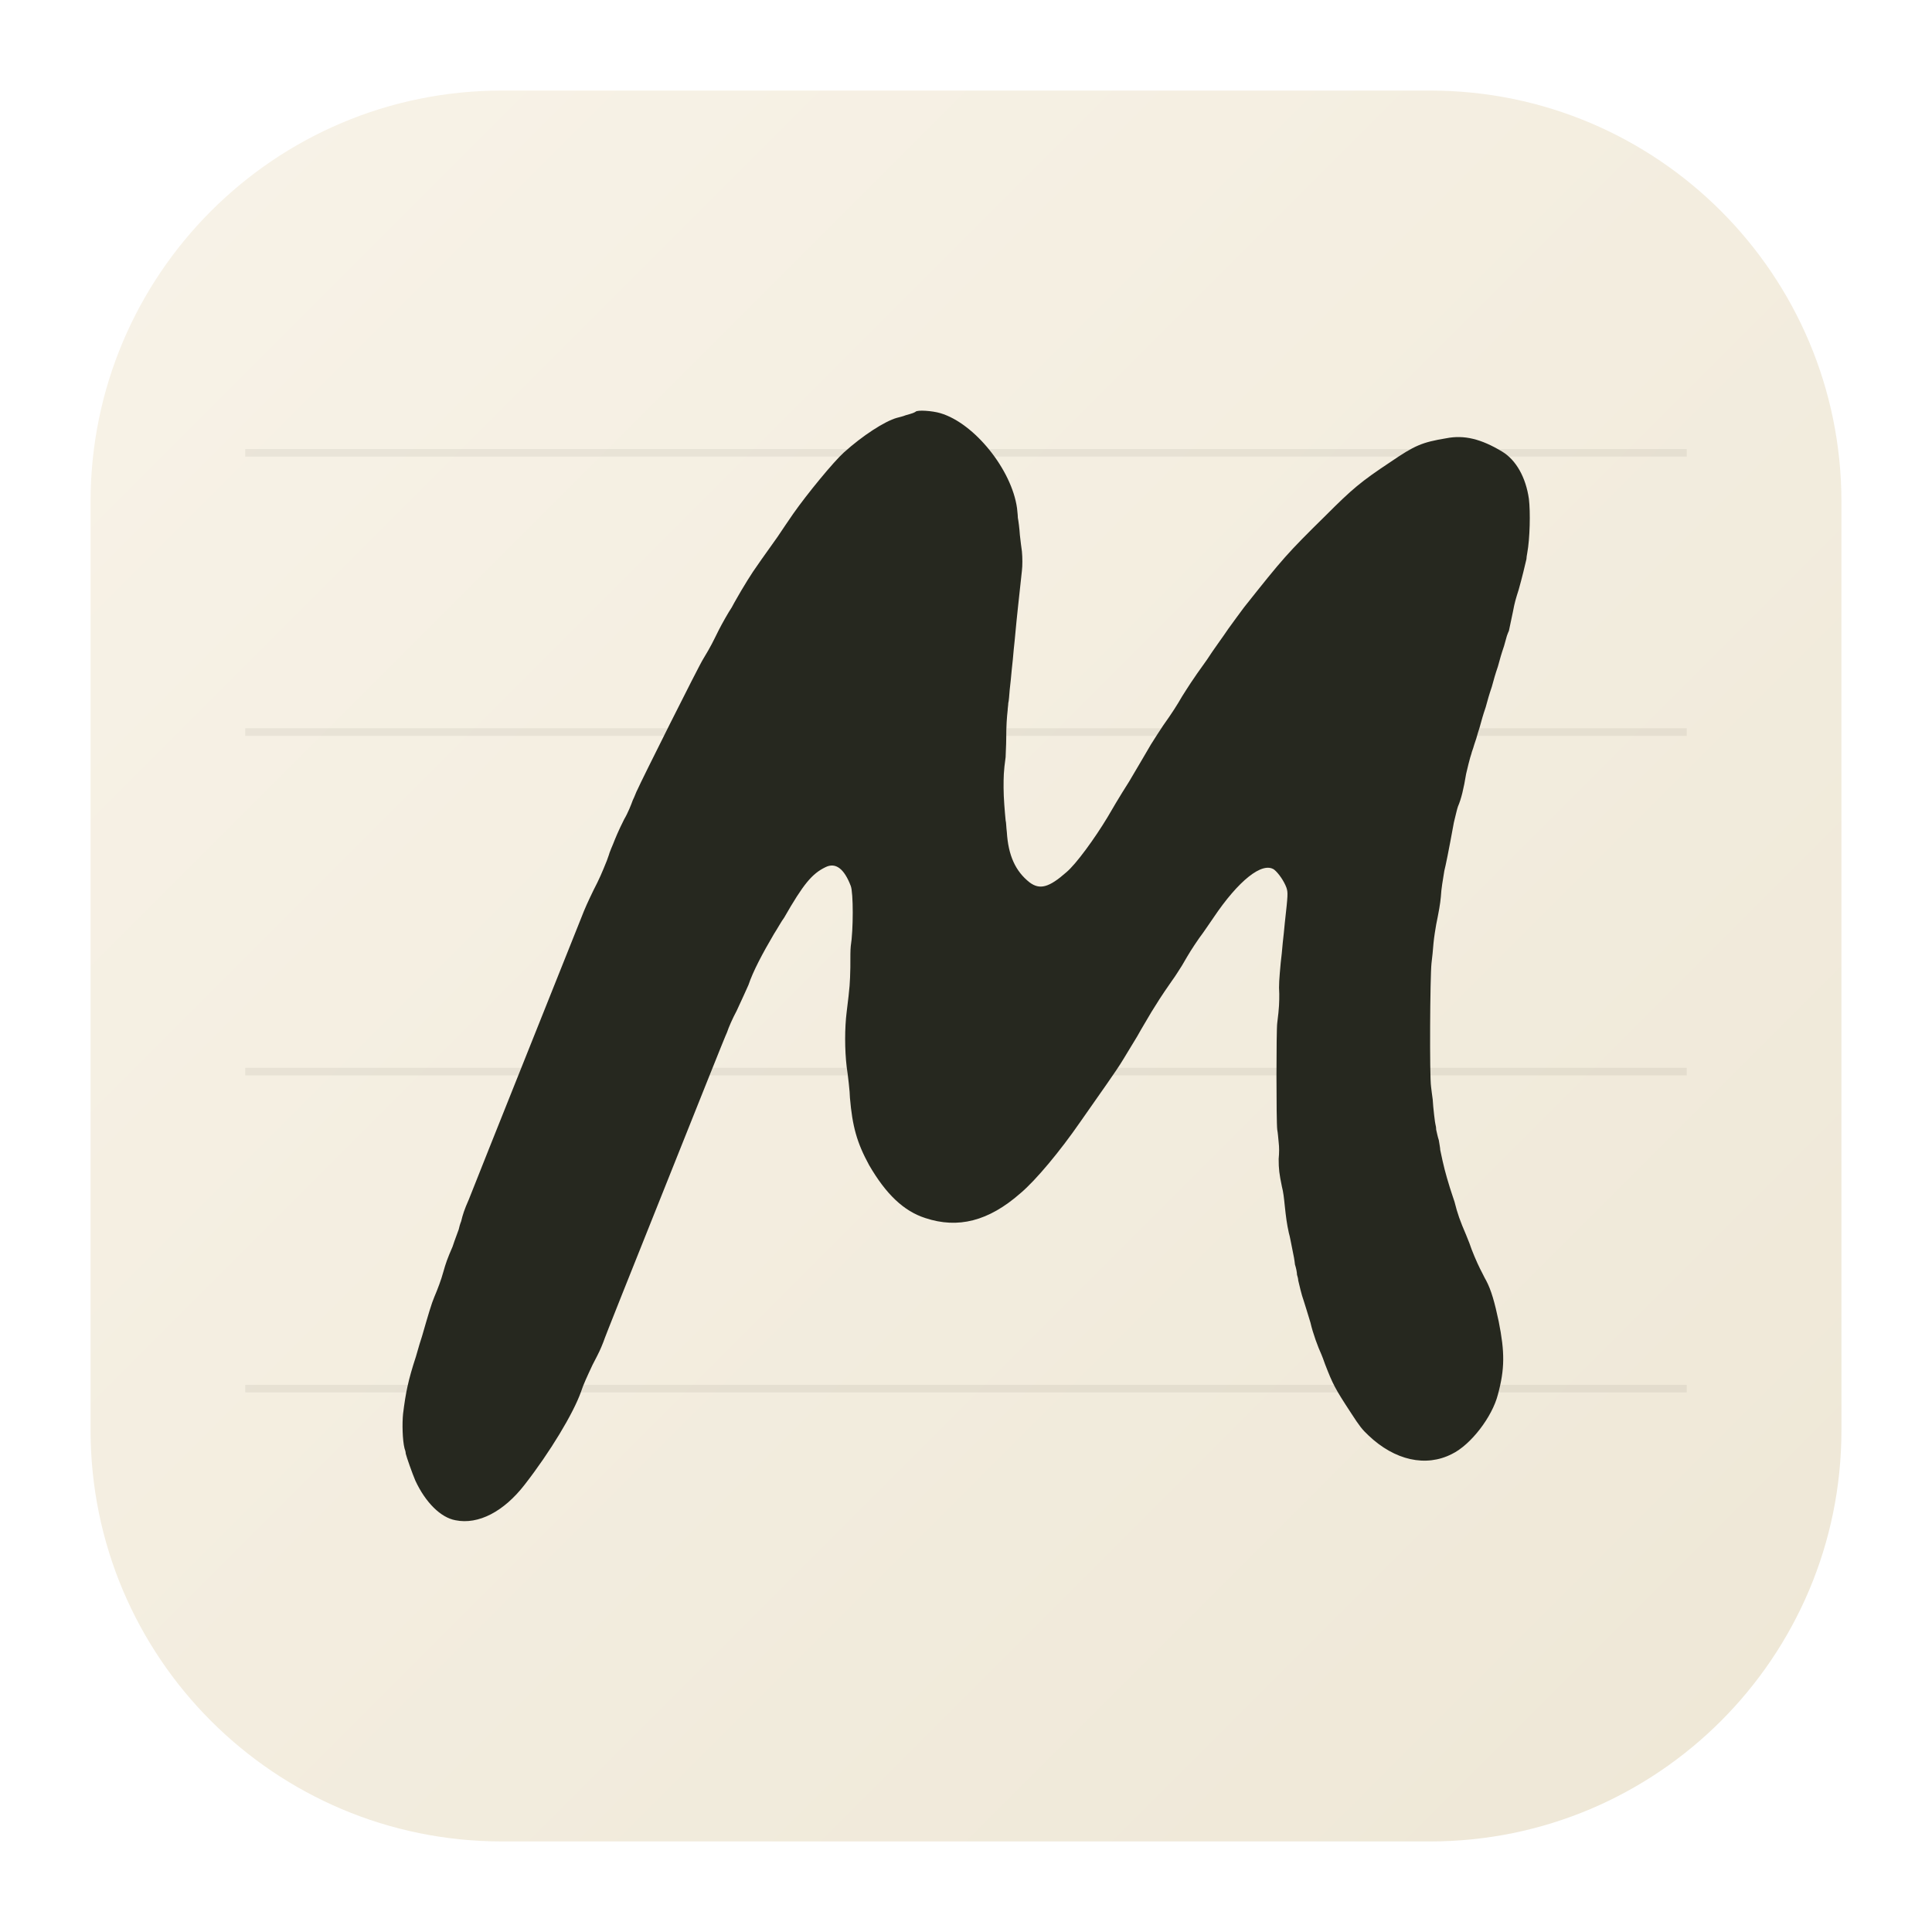
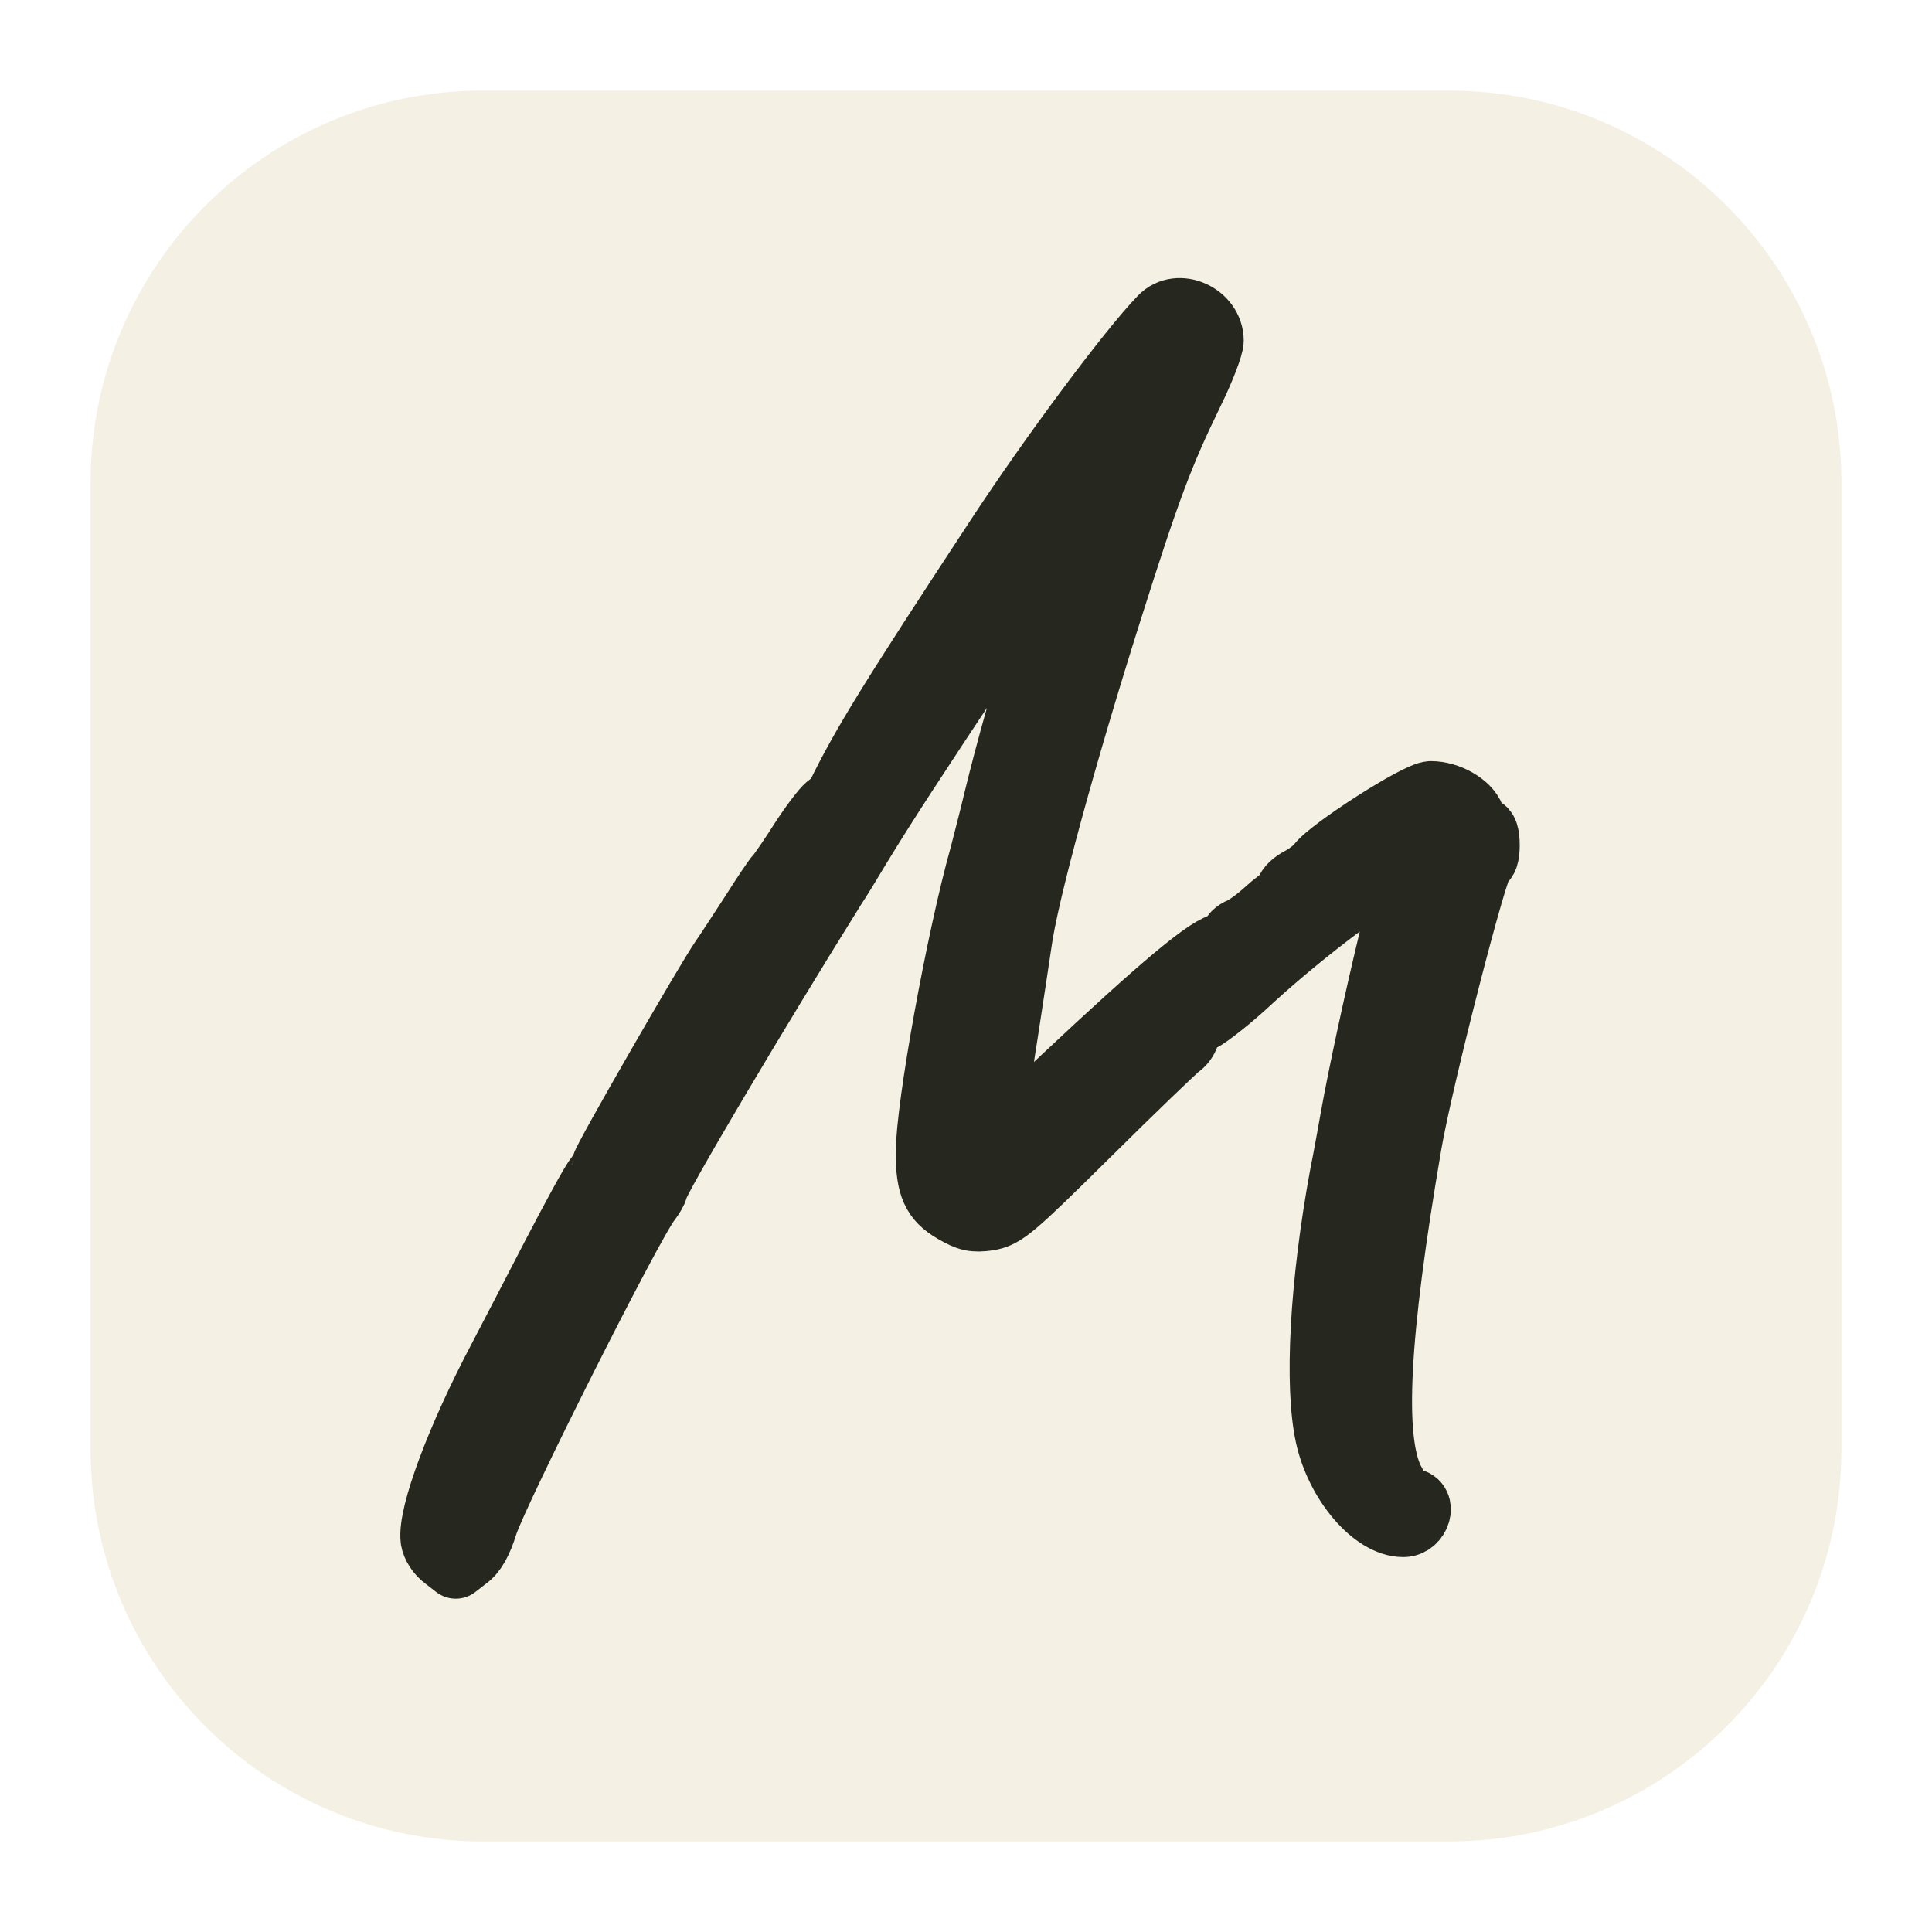
- <svg xmlns="http://www.w3.org/2000/svg" viewBox="0 0 1024 1024" fill="none">
-   <defs>
-     <linearGradient id="paper" x1="48" y1="48" x2="976" y2="976" gradientUnits="userSpaceOnUse">
-       <stop stop-color="#F8F3E8" />
-       <stop offset="1" stop-color="#EEE7D6" />
-     </linearGradient>
-   </defs>
-   <rect x="48" y="48" width="928" height="928" rx="218" fill="url(#paper)" />
-   <path d="M130 240H894M130 388H894M130 568H894M130 736H894" stroke="#26281F" stroke-width="4" opacity="0.07" />
-   <path transform="translate(213.1 217.7) scale(1.08)" fill="#26281F" d="M26.2 544.5C19 543.2 11.5 535.8 6.5 525C5 521.5 2.2 513.5 1.8 511.8C1.8 511 1.5 510 1.2 509.2C0.2 505.2 0 497 0.5 492.2C1.8 481.8 3 475.8 6.8 464.2C8.2 459.2 9.2 456 9.8 454.2C12.8 443.8 14.5 438 15.8 435C17.5 431 19.2 426.5 20.2 422.8C21.5 418.2 22.2 416.2 24.8 410.2C26 406.5 27.5 402.8 27.8 401.8C28 400.8 28.5 399 29 397.8C29.8 394.5 30.5 392.2 32.8 387C36.2 378.2 86.8 251.8 87.8 249.2C89.8 244 91.2 241 94 235.2C96.8 229.8 98 227 100.5 220.8C100.8 219.8 101.5 218.2 101.8 217C102.2 215.8 103 214 103.5 212.8C104.8 209.5 106 206.5 109 200.5C110.8 197.5 112.5 193.2 113.2 191.2C114.2 189.2 115 186.8 115.5 186C116.8 182.8 145.8 124.8 147.8 121.8C151.8 115.2 152.5 113.5 155.5 107.5C157.2 104.2 160 99.2 161.8 96.5C163.2 93.8 165.5 90 166.5 88.2C171.8 79.5 170.5 81.2 184.2 62C186.8 58.2 190.2 53 192 50.5C198.8 40.8 211.8 25 216.8 20.5C226 12.2 236.8 5.2 242.8 3.5C243.8 3.2 245.8 2.8 247.2 2.2C250.8 1.2 251.2 1 252 0.5C252.8 -0.5 260.2 0 264.2 1.2C281 6.2 299.2 29 301.8 47.8C301.8 48.5 302.2 50.8 302.2 52.5C302.5 54 303 57.8 303.2 61C303.5 64 304 67.5 304.2 69C304.5 72.2 304.5 76 304.2 78.5C304 80.5 303 89.5 302.2 97C301.2 106.2 300.8 111.8 300.2 117C300 119.8 299.5 124.5 299.2 127.2C299 130 298.5 134.2 298.2 137C298 139.5 297.8 142.5 297.5 143.5C297.5 144.5 297.2 146 297.2 147C296.8 150.5 296.5 154.8 296.5 160.8C296.5 164.5 296.2 168 296.2 170C295.2 177.2 295.2 179.8 295.2 185C295.2 190 295.8 196.8 296.2 201C296.5 202 296.5 204.5 296.8 206.8C297.5 218.2 301 226 308 231.5C313 235.2 317.5 234 326 226.5C330.8 222.5 340 209.8 346.2 199.5C347.5 197.2 352.2 189.2 356.8 182C361 174.8 366 166.5 367.5 163.8C369.2 161 372 156.8 373.5 154.5C378 148.2 380.5 144.2 382.8 140.2C385.5 136 387.2 133 395 122.2C398.2 117.2 403.2 110.5 405.5 107C408 103.5 411.5 98.8 413.2 96.5C432.5 72.2 434.2 70.2 453.5 51.2C466.2 38.5 470.5 34.8 485 25.2C497 17 500.5 15.5 512.5 13.5C521.2 11.8 529.5 13.8 539.8 20C546.8 24.2 551.5 32.8 553 43.2C553.8 49.8 553.5 62.8 552.2 69.8C552 70.8 551.8 72.2 551.8 72.8C551.2 75.5 549.5 82.5 548 87.8C546.5 92.5 546 94.2 545.2 98.5C544.5 102 543.5 106.5 543.2 108C543 108.5 542.5 109.5 542.2 110.5C542 111.5 541.2 113.8 540.8 115.5C540.2 117.2 539.5 119.5 539.2 120.5C539 121.5 538.2 123.8 537.8 125.5C537.2 127.2 536.5 129.5 536.2 130.5C536 131.5 535.2 133.8 534.8 135.5C534.2 137.2 533.5 139.5 533.2 140.5C533 141.5 532.2 143.8 531.8 145.5C531.2 147.2 530.5 149.5 530.2 150.5C530 151.5 529.2 153.8 528.8 155.5C528.2 157.2 527.5 159.8 527.2 160.8C527 161.5 526.5 163 526.2 163.8C526 164.5 525.5 166.2 525 167.5C524.8 168.5 524.2 170 524.2 170.2C523.8 171.5 523 174.8 522.2 178.2C521 185.5 519.8 190.5 518.2 194.2C517.8 195.2 517 198.8 516.2 202C513.5 216.8 512.2 223 511.5 225.8C510.8 230.2 510 234.5 509.8 238.5C509.5 242 508.8 245.8 507.5 252.2C507.2 254 506.5 258 506.2 261.2C506 264.2 505.5 268.8 505.2 271.2C504.5 277.8 504.2 326.8 505 331.8C505.2 333.2 505.5 336.2 505.8 338C506 342 507 350.2 507.2 350.5C507.2 350.5 507.5 351.5 507.5 352.8C507.8 354 508.2 356.2 508.8 358C509 359.5 509.5 361.8 509.5 362.8C511.2 371 512 374 514.2 381.2C515 383.8 515.2 384.2 516.5 388.2C518 394.2 519.2 397.5 522.2 404.5C522.8 406 523.5 407.8 523.8 408.5C525 412.2 527.5 418 529 421C530 422.8 531.2 425.5 532 426.8C534.5 431.5 536.2 437.5 538.2 447C541.2 462 541.2 470.2 537.8 482.8C535 493.8 524.5 507.5 515.2 512C502.5 518.5 487.2 515.2 474.2 502.8C471.2 500 469.8 498.2 465.8 492C457.8 479.8 456.8 477.8 453 468C452.2 465.8 451.5 463.8 451.2 463.2C449.5 459.5 447 452.8 445.8 447.5C444.8 444 443 438.5 442.5 436.8C441.5 434.2 440.2 428.5 439.8 426.8C439.8 426 439.5 425 439.2 424C439.2 423 438.8 420.8 438.2 419C438 417 437.5 414.2 437.2 413C436.2 408.2 435.8 405.5 435.2 403.5C434.2 399 433.8 395.8 433.2 390.2C432.8 386.2 432.5 383.5 431.8 380.8C430.5 374.5 430.2 372.2 430.2 367.2C430.5 364 430.5 361.5 430.2 359C430 357 429.8 354.2 429.5 352.8C429 348.8 429 303.8 429.5 300.5C430.5 292.8 430.5 290 430.5 286.2C430.2 282 430.5 278.8 431.2 271C431.5 268.5 432 264 432.2 261.2C432.5 258.5 433 254 433.2 251.5C434.8 237.2 434.8 236.5 434 234C432.8 230.8 430.2 227 428 225.2C422.2 221.2 410.5 230.5 398.2 248.8C396.5 251.2 393.5 255.8 391.2 258.8C387.5 264.2 386.5 265.8 382.8 272.2C381.5 274.2 379.5 277.5 378 279.5C372.2 287.8 370.8 290.2 367.8 295C366.2 297.8 363 303 360.8 307C358.5 310.8 355.5 315.8 354 318.2C352.5 320.8 348.8 326.2 345.8 330.5C339 340.2 335.5 345.2 332.5 349.5C323 363.2 311.2 377.5 303.5 384C287.8 397.8 272.8 401.5 256.8 396.2C246.2 392.8 237.5 384.5 229.2 370.2C223.2 359.2 221 351.2 219.8 337.2C219.8 334.5 218.8 325.8 218.2 322C217.2 313.5 217.2 303 218.2 295C219.8 282 219.8 281.2 220 273.2C220 267.5 220 264.8 220.2 262.8C221.5 254.8 221.5 236.5 220.2 233.2C217 224.8 212.8 221.5 207.8 224C201.2 227.2 197 232.2 187.5 248.8C186.2 250.5 184.2 254.2 182.5 256.8C176.8 266.5 172.2 275.2 170 281.8C168.5 285.2 167.2 288 164.2 294.5C162.2 298.2 160.2 302.8 159.5 305C158.5 307 144.8 341.5 128.8 381.5C112.8 421.5 99.2 455.5 98.8 457C97.2 461 97 461.5 93.5 468.2C90.8 474 89 477.8 87.8 481.5C84 492.2 72.5 511.2 60.2 527C50 540.2 37.5 546.8 26.2 544.5Z" />
+ <svg xmlns="http://www.w3.org/2000/svg" width="1024" height="1024" viewBox="0 0 1024 1024" role="img" aria-label="Molly Design">
+   <rect x="48" y="48" width="928" height="928" rx="208" fill="#f4f0e4" />
+   <g fill="#26281f" transform="translate(161 96) scale(2.12)">
+     <g transform="translate(0,378) scale(0.1,-0.1)">
+       <path stroke="#26281f" stroke-width="160" stroke-linejoin="round" d="M2143 3438 c-77 -79 -275 -345 -408 -548 -268 -408 -336 -518 -399 -647 -6 -13 -16 -23 -22 -23 -6 0 -35 -37 -65 -82 -29 -46 -58 -88 -64 -94 -6 -6 -35 -49 -64 -95 -30 -46 -63 -97 -75 -114 -41 -60 -296 -503 -296 -515 0 -4 -8 -18 -18 -31 -11 -13 -58 -100 -107 -194 -48 -93 -109 -210 -135 -260 -103 -195 -176 -389 -168 -451 2 -15 15 -36 31 -47 l27 -21 27 21 c19 13 35 41 48 84 28 86 362 750 407 808 10 13 18 27 18 31 0 19 254 447 447 756 7 10 36 57 64 104 66 108 128 203 303 467 113 171 145 213 164 213 32 0 29 -27 -17 -172 -42 -133 -79 -263 -112 -398 -11 -47 -27 -107 -34 -135 -59 -210 -135 -630 -135 -745 0 -83 15 -116 65 -145 36 -21 50 -24 86 -19 41 7 60 23 250 211 113 112 216 211 227 219 12 8 22 24 22 34 0 13 12 25 33 33 17 8 75 53 127 102 131 120 324 265 355 265 32 0 32 -3 -9 -173 -35 -145 -76 -335 -95 -442 -6 -33 -17 -96 -26 -140 -50 -271 -64 -526 -36 -653 26 -117 116 -222 190 -222 38 0 55 57 19 62 -16 2 -30 18 -47 51 -51 103 -38 360 44 839 28 164 168 708 182 708 8 0 13 14 13 40 0 26 -5 40 -13 40 -7 0 -18 14 -24 30 -12 32 -62 60 -105 60 -33 0 -254 -142 -281 -180 -7 -9 -27 -25 -44 -34 -18 -9 -33 -23 -33 -31 0 -8 -3 -15 -7 -15 -5 0 -26 -16 -48 -36 -22 -20 -50 -40 -62 -45 -13 -5 -23 -15 -23 -24 0 -9 -9 -15 -21 -15 -32 0 -152 -100 -399 -332 -185 -175 -189 -171 -144 113 14 90 29 191 34 224 16 121 112 472 227 835 95 300 127 386 203 542 28 57 50 115 50 129 0 64 -84 102 -127 57z" />
+     </g>
+   </g>
</svg>
